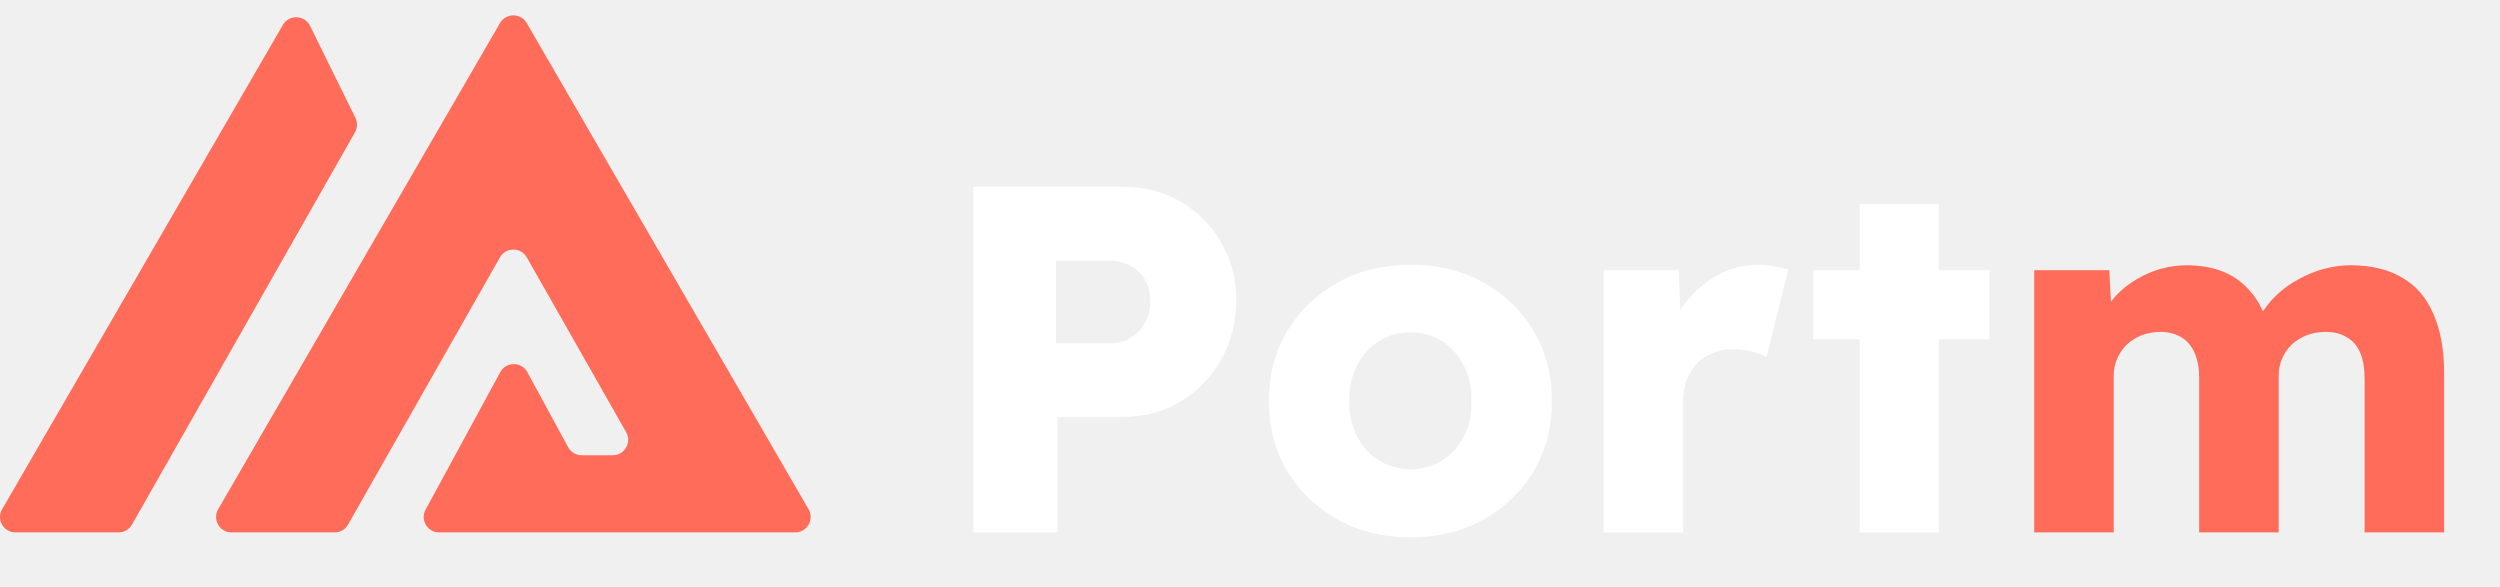
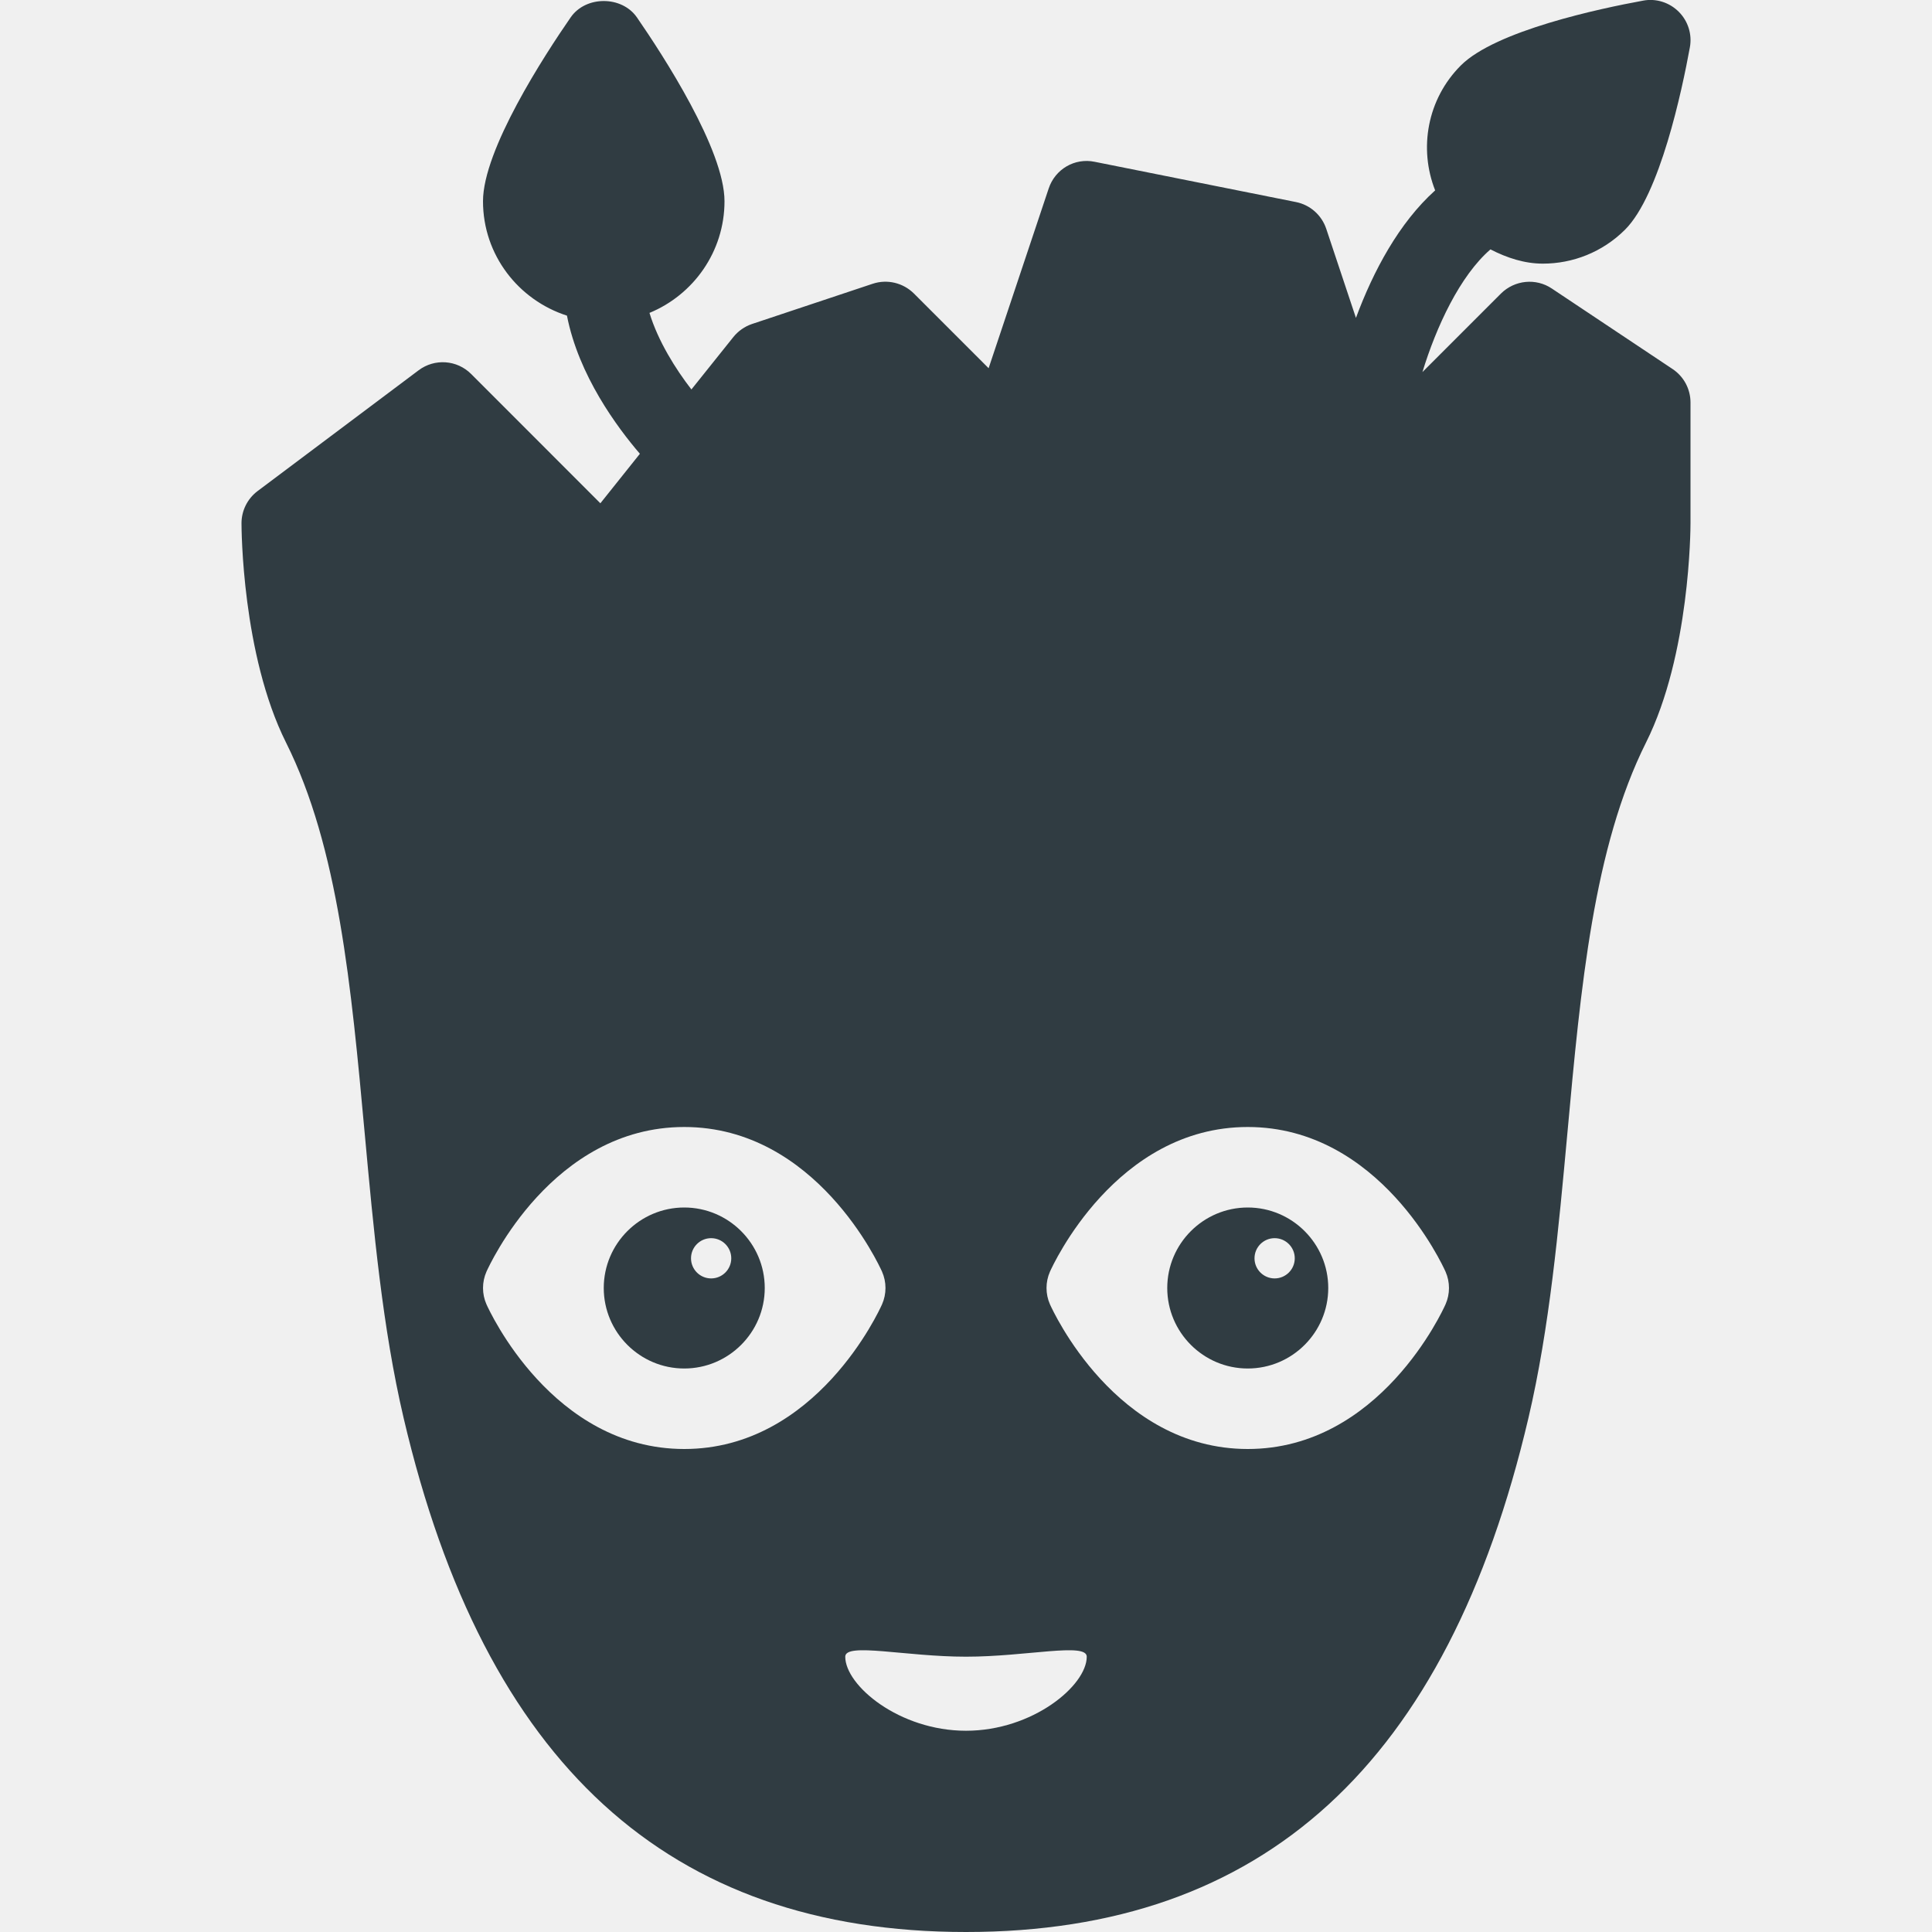
- <svg xmlns="http://www.w3.org/2000/svg" width="162" height="38" viewBox="0 0 162 38" fill="none">
-   <path d="M63.082 34.5V12.1H72.746C74.154 12.1 75.402 12.42 76.49 13.06C77.599 13.7 78.474 14.575 79.114 15.684C79.775 16.793 80.106 18.041 80.106 19.428C80.106 20.879 79.775 22.18 79.114 23.332C78.474 24.463 77.599 25.359 76.49 26.02C75.402 26.681 74.154 27.012 72.746 27.012H68.522V34.5H63.082ZM68.426 22.244H71.978C72.447 22.244 72.874 22.127 73.258 21.892C73.642 21.657 73.951 21.337 74.186 20.932C74.42 20.527 74.538 20.057 74.538 19.524C74.538 18.969 74.42 18.5 74.186 18.116C73.951 17.732 73.642 17.433 73.258 17.22C72.874 17.007 72.447 16.9 71.978 16.9H68.426V22.244ZM91.413 34.82C89.642 34.82 88.063 34.436 86.677 33.668C85.311 32.9 84.223 31.855 83.413 30.532C82.623 29.209 82.229 27.695 82.229 25.988C82.229 24.281 82.623 22.767 83.413 21.444C84.223 20.121 85.311 19.076 86.677 18.308C88.063 17.54 89.642 17.156 91.413 17.156C93.183 17.156 94.751 17.54 96.117 18.308C97.503 19.076 98.591 20.121 99.381 21.444C100.17 22.767 100.565 24.281 100.565 25.988C100.565 27.695 100.17 29.209 99.381 30.532C98.591 31.855 97.503 32.9 96.117 33.668C94.751 34.436 93.183 34.82 91.413 34.82ZM91.413 30.404C92.181 30.404 92.863 30.212 93.461 29.828C94.058 29.444 94.527 28.921 94.869 28.26C95.21 27.599 95.37 26.841 95.349 25.988C95.37 25.135 95.21 24.377 94.869 23.716C94.527 23.033 94.058 22.5 93.461 22.116C92.863 21.732 92.181 21.54 91.413 21.54C90.645 21.54 89.951 21.732 89.333 22.116C88.735 22.5 88.266 23.033 87.925 23.716C87.583 24.377 87.423 25.135 87.445 25.988C87.423 26.841 87.583 27.599 87.925 28.26C88.266 28.921 88.735 29.444 89.333 29.828C89.951 30.212 90.645 30.404 91.413 30.404ZM103.913 34.5V17.508H108.777L109.001 23.044L108.041 21.988C108.297 21.071 108.713 20.249 109.289 19.524C109.886 18.799 110.579 18.223 111.369 17.796C112.158 17.369 113.001 17.156 113.897 17.156C114.281 17.156 114.633 17.188 114.953 17.252C115.294 17.316 115.603 17.391 115.881 17.476L114.473 23.14C114.238 22.991 113.918 22.873 113.513 22.788C113.129 22.681 112.723 22.628 112.297 22.628C111.827 22.628 111.39 22.713 110.985 22.884C110.579 23.033 110.238 23.257 109.961 23.556C109.683 23.855 109.459 24.207 109.289 24.612C109.139 25.017 109.065 25.476 109.065 25.988V34.5H103.913ZM120.508 34.5V13.22H125.628V34.5H120.508ZM117.5 21.988V17.508H128.924V21.988H117.5Z" fill="white" />
-   <path d="M131.818 34.5V17.508H136.682L136.842 20.58L136.17 20.612C136.426 20.057 136.746 19.567 137.13 19.14C137.535 18.713 137.983 18.361 138.474 18.084C138.986 17.785 139.509 17.561 140.042 17.412C140.597 17.263 141.151 17.188 141.706 17.188C142.538 17.188 143.295 17.316 143.978 17.572C144.661 17.828 145.258 18.244 145.77 18.82C146.282 19.375 146.687 20.132 146.986 21.092L146.186 21.028L146.442 20.516C146.719 20.004 147.071 19.545 147.498 19.14C147.946 18.713 148.437 18.361 148.97 18.084C149.503 17.785 150.058 17.561 150.634 17.412C151.21 17.263 151.765 17.188 152.298 17.188C153.642 17.188 154.762 17.455 155.658 17.988C156.554 18.5 157.226 19.279 157.674 20.324C158.143 21.369 158.378 22.639 158.378 24.132V34.5H153.226V24.548C153.226 23.865 153.13 23.3 152.938 22.852C152.746 22.404 152.458 22.073 152.074 21.86C151.711 21.625 151.253 21.508 150.698 21.508C150.25 21.508 149.834 21.583 149.45 21.732C149.087 21.881 148.767 22.084 148.49 22.34C148.234 22.596 148.031 22.895 147.882 23.236C147.733 23.577 147.658 23.961 147.658 24.388V34.5H142.506V24.516C142.506 23.876 142.41 23.332 142.218 22.884C142.026 22.436 141.738 22.095 141.354 21.86C140.97 21.625 140.522 21.508 140.01 21.508C139.562 21.508 139.146 21.583 138.762 21.732C138.399 21.881 138.079 22.084 137.802 22.34C137.546 22.596 137.343 22.895 137.194 23.236C137.045 23.577 136.97 23.951 136.97 24.356V34.5H131.818Z" fill="#FF6D5A" />
-   <path fill-rule="evenodd" clip-rule="evenodd" d="M32.401 1.492C32.786 0.828 33.746 0.828 34.131 1.492L52.395 32.998C52.782 33.665 52.301 34.5 51.53 34.5H48.266H44.266H39.816H34.266H28.456C27.698 34.5 27.215 33.689 27.578 33.023L32.417 24.117C32.795 23.42 33.795 23.42 34.174 24.117L36.815 28.977C36.99 29.299 37.327 29.5 37.694 29.5H39.705C40.472 29.5 40.953 28.672 40.574 28.006L34.135 16.678C33.752 16.004 32.78 16.004 32.397 16.678L22.553 33.994C22.376 34.307 22.044 34.5 21.684 34.5H15.002C14.231 34.5 13.75 33.665 14.136 32.998L32.401 1.492ZM18.33 1.615L0.136 32.998C-0.25 33.665 0.231 34.5 1.002 34.5H7.684C8.044 34.5 8.376 34.307 8.553 33.994L23.004 8.573C23.168 8.285 23.178 7.934 23.031 7.636L20.092 1.674C19.738 0.958 18.73 0.924 18.33 1.615Z" fill="#FF6D5A" />
+ <svg xmlns="http://www.w3.org/2000/svg" enable-background="new 0 0 24 24" id="Layer_1" version="1.1" viewBox="0 0 24 24" xml:space="preserve">
+   <g>
+     <path d="M8.5,15c-0.551,0-1,0.449-1,1s0.449,1,1,1s1-0.449,1-1   S9.051,15,8.5,15z M8.834,15.881c-0.138,0-0.25-0.112-0.25-0.25s0.112-0.25,0.25-0.25   c0.138,0,0.25,0.112,0.25,0.25S8.972,15.881,8.834,15.881z" fill="#303C42" />
+     <path d="M15.5,15c-0.551,0-1,0.449-1,1s0.449,1,1,1s1-0.449,1-1   S16.051,15,15.5,15z M15.834,15.881c-0.138,0-0.25-0.112-0.25-0.25s0.112-0.25,0.25-0.25   c0.138,0,0.25,0.112,0.25,0.25S15.972,15.881,15.834,15.881z" fill="#303C42" />
+     <path d="M20.777,4.584l-1.5-1c-0.197-0.132-0.461-0.106-0.631,0.062   l-0.976,0.976c0.172-0.564,0.466-1.196,0.845-1.524   c0.206,0.106,0.424,0.177,0.651,0.177c0.37,0,0.739-0.141,1.021-0.422   c0.432-0.432,0.707-1.727,0.805-2.264c0.03-0.162-0.022-0.327-0.138-0.443   s-0.283-0.169-0.443-0.138c-0.537,0.098-1.832,0.373-2.264,0.805   c-0.419,0.419-0.524,1.033-0.319,1.552c-0.449,0.404-0.768,1.001-0.984,1.584   l-0.369-1.107c-0.057-0.17-0.2-0.297-0.376-0.332l-2.5-0.5   c-0.25-0.052-0.493,0.093-0.572,0.332L12.281,4.574l-0.928-0.928   c-0.134-0.133-0.332-0.181-0.512-0.121l-1.5,0.5   C9.25,4.056,9.17,4.112,9.109,4.188L8.589,4.838   c-0.196-0.253-0.414-0.6-0.521-0.951C8.614,3.662,9,3.126,9,2.5   c0-0.639-0.761-1.81-1.088-2.284c-0.188-0.271-0.636-0.271-0.823,0   C6.761,0.69,6,1.861,6,2.5C6,3.167,6.44,3.727,7.043,3.921   c0.145,0.744,0.626,1.39,0.906,1.716L7.458,6.252L5.854,4.647   C5.678,4.47,5.399,4.45,5.2,4.6l-2,1.5C3.074,6.195,3,6.343,3,6.5   c0,0.066,0.006,1.63,0.553,2.724c0.652,1.304,0.81,3.031,0.978,4.86   c0.109,1.187,0.221,2.414,0.483,3.531C6.02,21.911,8.305,24,12,24   s5.98-2.089,6.987-6.386c0.262-1.117,0.374-2.344,0.483-3.531   c0.167-1.829,0.326-3.556,0.978-4.86C20.994,8.131,21,6.566,21,6.5v-1.5   C21,4.833,20.917,4.677,20.777,4.584z M8.5,18c-1.64,0-2.424-1.724-2.457-1.797   c-0.057-0.129-0.057-0.277,0-0.406C6.076,15.724,6.86,14,8.5,14   s2.424,1.724,2.457,1.797c0.057,0.129,0.057,0.277,0,0.406   C10.924,16.277,10.14,18,8.5,18z M12,21.5   c-0.828,0-1.5-0.561-1.5-0.92c0-0.18,0.75,0,1.5,0   c0.75,0,1.5-0.18,1.5,0C13.5,20.939,12.828,21.5,12,21.5z    M17.957,16.203C17.924,16.277,17.14,18,15.5,18s-2.424-1.724-2.457-1.797   c-0.057-0.129-0.057-0.277,0-0.406c0.033-0.073,0.817-1.797,2.457-1.797   s2.424,1.724,2.457,1.797C18.014,15.926,18.014,16.074,17.957,16.203z" fill="#303C42" />
+   </g>
+   <g />
+   <g />
+   <g />
+   <g />
+   <g />
+   <g />
+   <g />
+   <g />
+   <g />
+   <g />
+   <g />
+   <g />
+   <g />
+   <g />
+   <g />
</svg>
